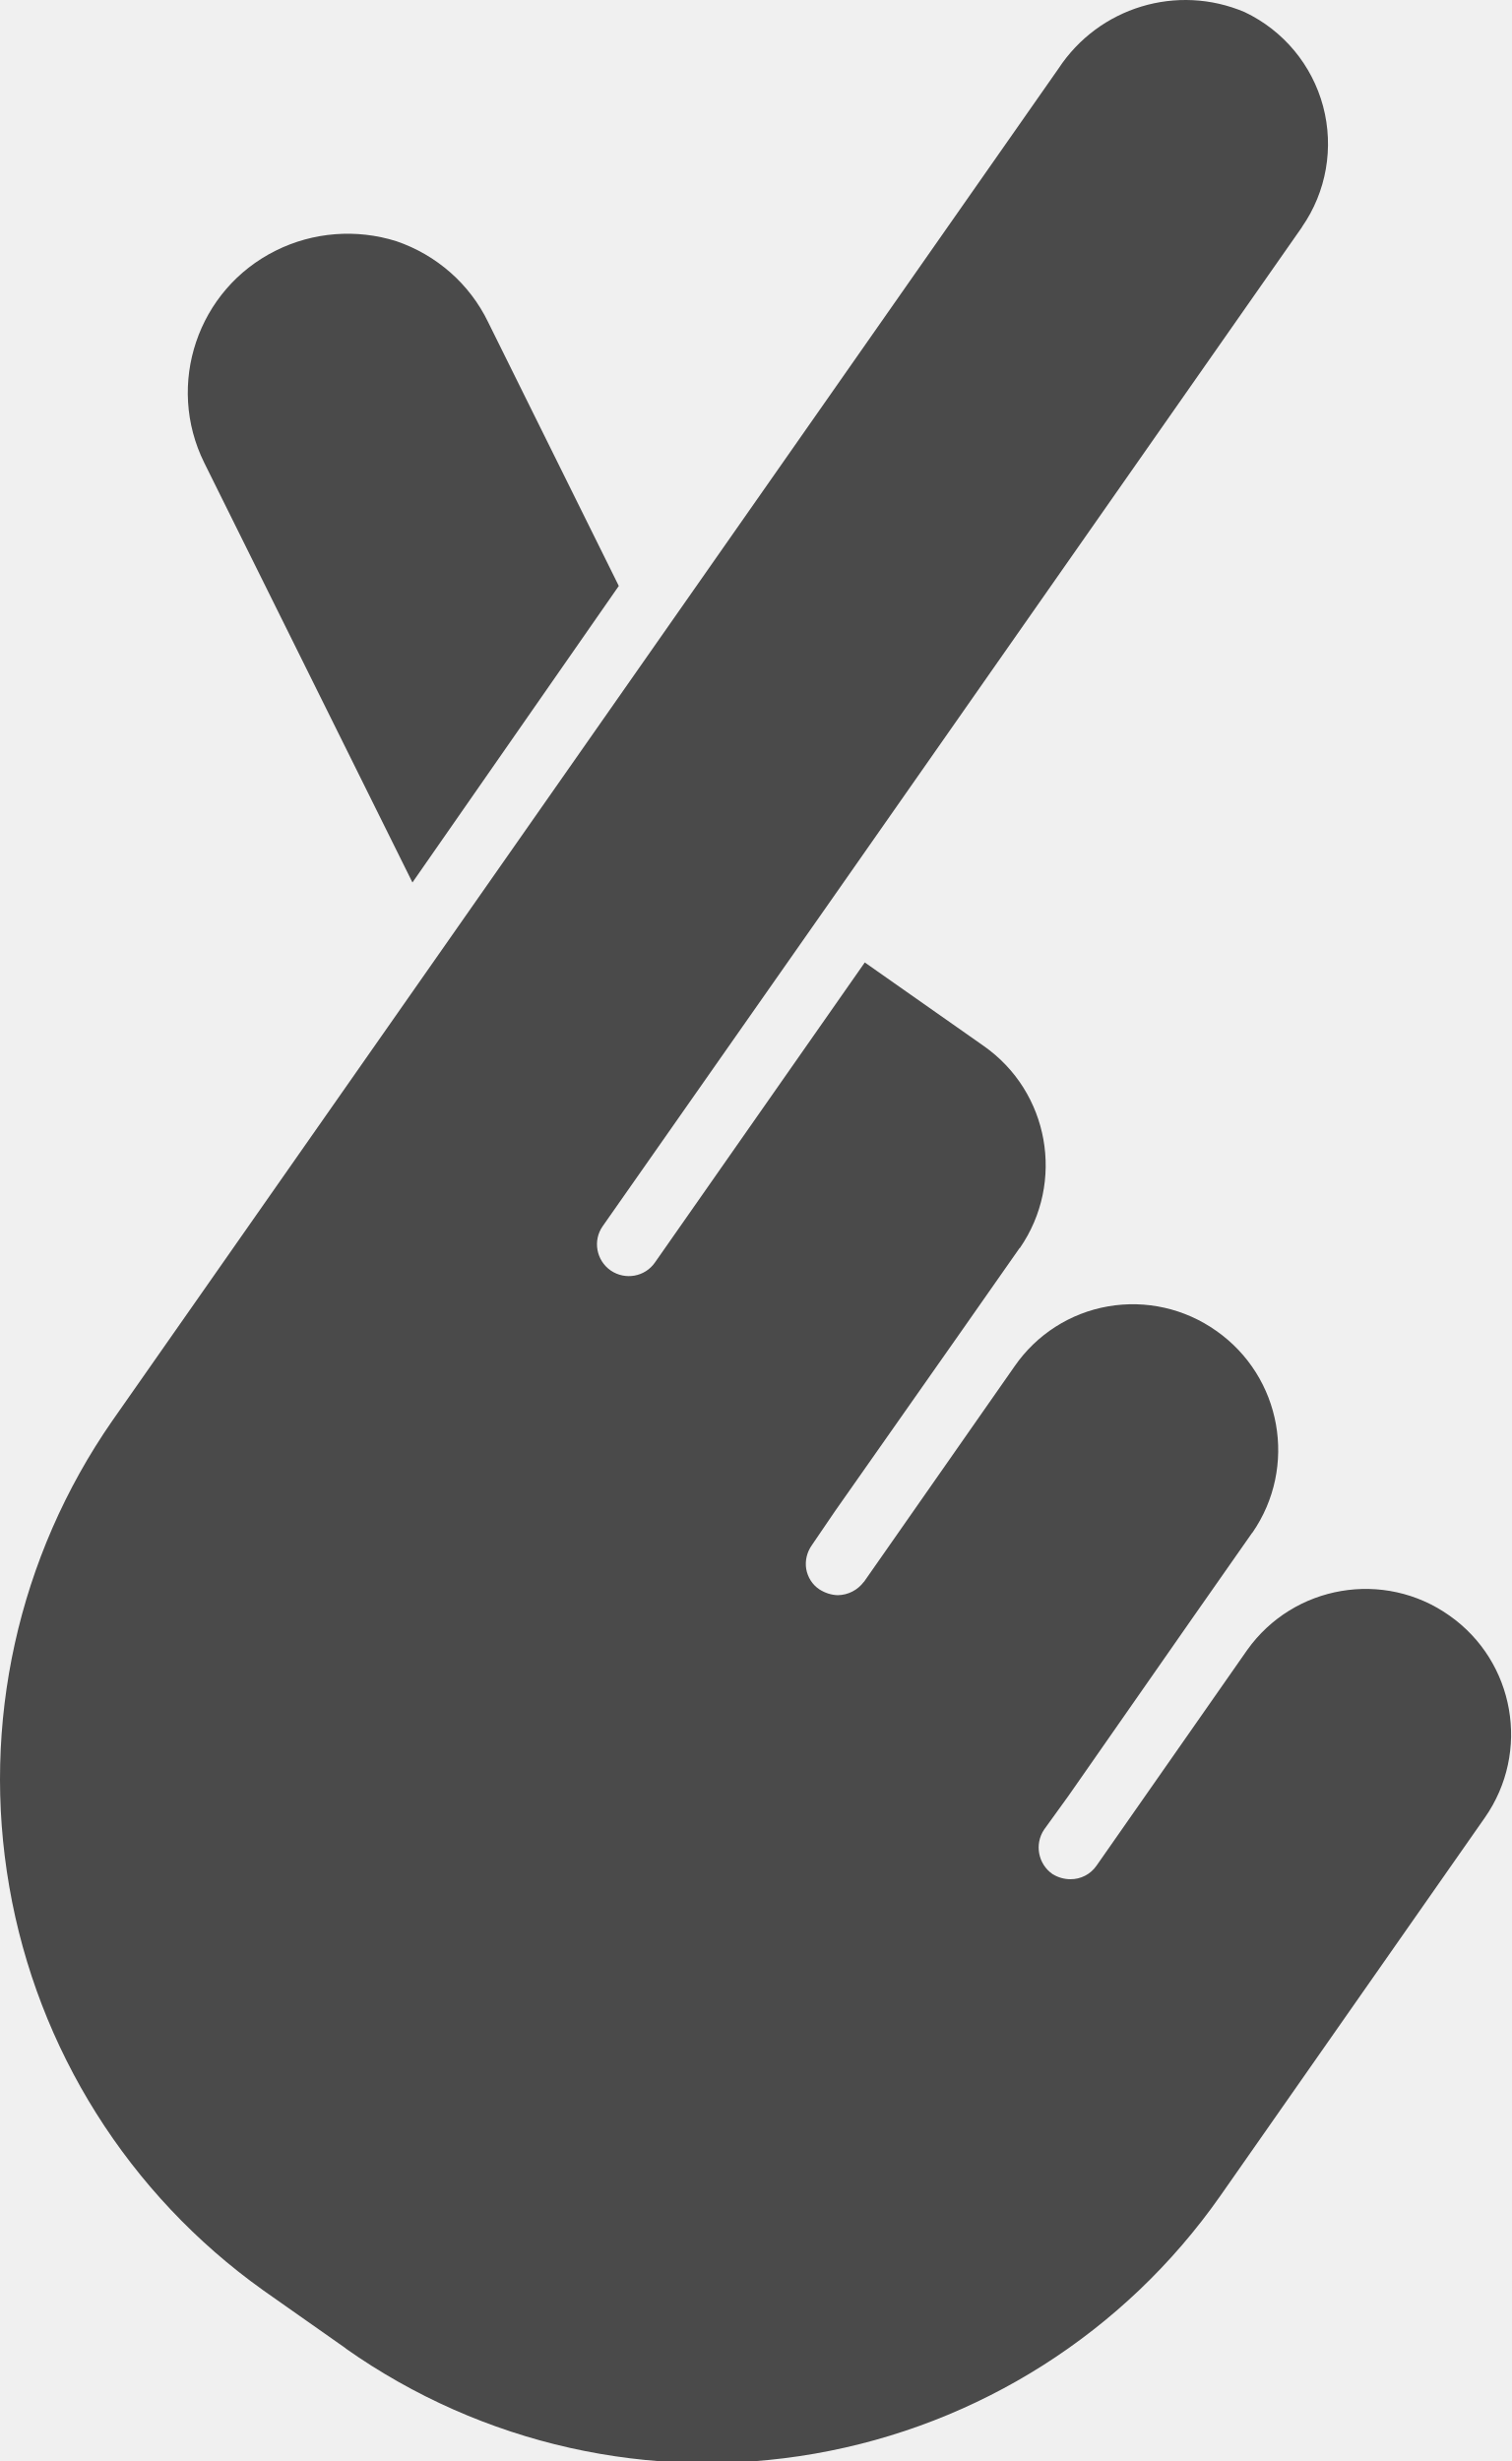
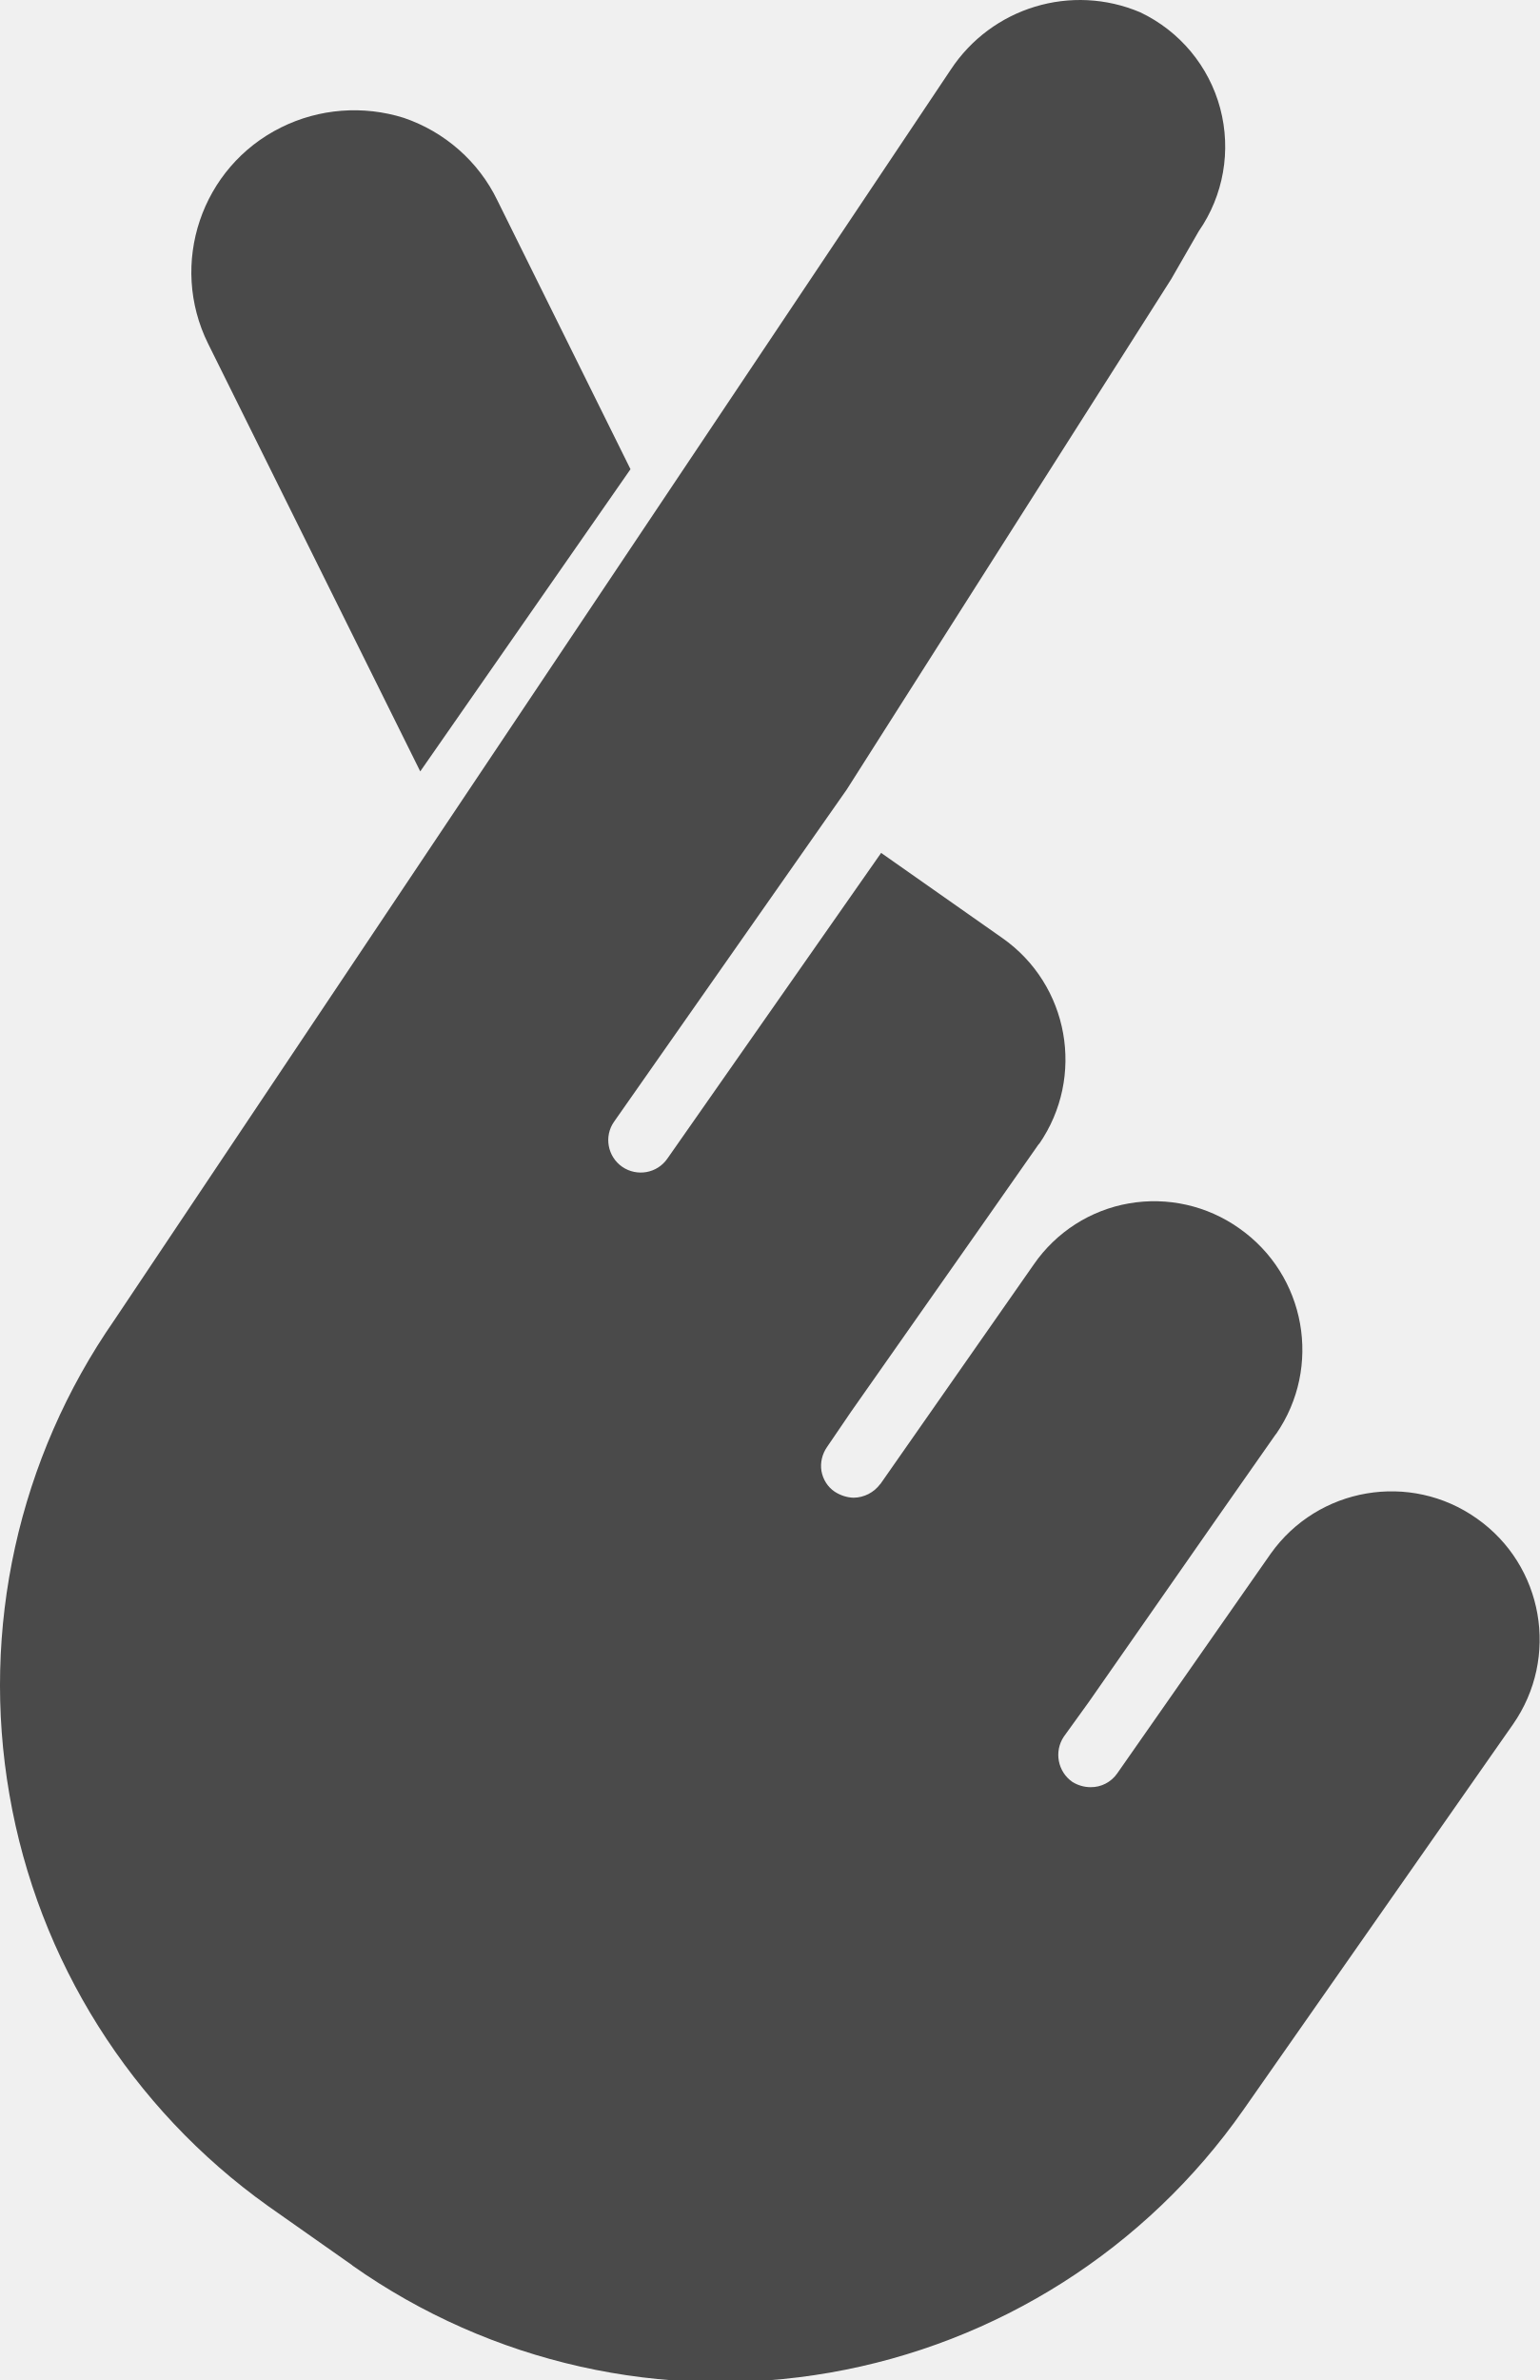
- <svg xmlns="http://www.w3.org/2000/svg" width="140" height="228" viewBox="0 0 140 228" fill="none">
+ <svg xmlns="http://www.w3.org/2000/svg" width="110" height="170" viewBox="0 0 110 170" fill="none">
  <g clip-path="url(#clip0_9_121)">
-     <path d="M57.33 54.285L45.225 29.846C43.518 26.309 40.438 23.611 36.718 22.345C33.029 21.187 29.019 21.491 25.558 23.214C18.301 26.812 15.328 35.624 18.927 42.881L38.212 81.757L57.33 54.285Z" fill="#4A4A4A" />
-     <path d="M24.383 212.184L32.036 217.565V217.581C44.644 226.469 60.271 229.975 75.471 227.323C90.671 224.67 104.194 216.087 113.051 203.448L137.566 168.398C141.819 162.315 140.356 153.945 134.288 149.677C128.236 145.392 119.851 146.826 115.551 152.863L101.586 172.85C101.038 173.643 100.123 174.115 99.162 174.1C98.583 174.1 98.019 173.932 97.516 173.627C96.174 172.697 95.824 170.853 96.738 169.496L98.995 166.37L110.703 149.585L116.009 142.008H116.024C120.247 135.91 118.753 127.54 112.67 123.286C109.758 121.228 106.16 120.42 102.654 121.03C99.147 121.64 96.037 123.637 94.01 126.564L80.045 146.551V146.536C79.465 147.314 78.581 147.771 77.621 147.786C77.011 147.771 76.416 147.573 75.898 147.237C75.258 146.81 74.831 146.124 74.694 145.362C74.572 144.6 74.754 143.822 75.197 143.182L77.377 139.98L89.162 123.195L94.467 115.618L94.482 115.633C98.705 109.52 97.211 101.15 91.128 96.896L80.121 89.167L60.683 116.959C59.753 118.301 57.923 118.621 56.582 117.706C55.24 116.776 54.905 114.932 55.835 113.605L76.996 83.404L120.63 21.036V21.02C122.886 17.773 123.603 13.687 122.581 9.845C121.56 6.019 118.907 2.832 115.324 1.125C109.058 -1.543 101.801 0.667 98.066 6.354L10.404 131.628C1.668 144.206 -1.762 159.711 0.86 174.79C3.467 189.868 11.927 203.296 24.383 212.184Z" fill="#4A4A4A" />
+     <path d="M45.045 33.515L35.534 14.313C34.193 11.534 31.773 9.414 28.85 8.419C25.951 7.509 22.801 7.749 20.082 9.102C14.38 11.929 12.044 18.853 14.871 24.555L30.024 55.1L45.045 33.515Z" fill="#4A4A4A" />
+     <path d="M19.158 157.578L25.171 161.807V161.819C35.078 168.802 47.356 171.557 59.298 169.473C71.241 167.389 81.867 160.645 88.826 150.714L108.088 123.175C111.429 118.396 110.28 111.82 105.512 108.465C100.757 105.099 94.168 106.225 90.79 110.969L79.818 126.673C79.387 127.296 78.668 127.667 77.913 127.655C77.458 127.655 77.015 127.524 76.62 127.284C75.565 126.553 75.29 125.104 76.009 124.038L77.781 121.582L86.981 108.393L91.15 102.44H91.162C94.48 97.649 93.306 91.072 88.526 87.73C86.239 86.113 83.412 85.478 80.656 85.957C77.901 86.436 75.458 88.006 73.865 90.306L62.892 106.01V105.998C62.437 106.609 61.742 106.968 60.988 106.98C60.509 106.968 60.041 106.812 59.634 106.549C59.131 106.213 58.796 105.674 58.688 105.075C58.592 104.477 58.736 103.866 59.083 103.363L60.796 100.847L70.055 87.658L74.224 81.705L74.236 81.717C77.554 76.914 76.38 70.337 71.601 66.995L62.952 60.922L47.679 82.759C46.949 83.813 45.511 84.065 44.457 83.346C43.403 82.615 43.139 81.166 43.87 80.124L60.496 56.394L83.679 19.93L85.643 16.516C87.416 13.965 87.979 10.754 87.176 7.736C86.374 4.729 84.289 2.225 81.474 0.884C76.551 -1.212 70.849 0.524 67.914 4.992L8.174 94.285C1.31 104.167 -1.385 116.349 0.676 128.198C2.724 140.045 9.371 150.595 19.158 157.578Z" fill="#4A4A4A" />
  </g>
  <defs>
    <clipPath id="clip0_9_121">
-       <rect width="140" height="228" fill="white" />
+       <rect width="110" height="170" fill="white" />
    </clipPath>
  </defs>
</svg>
